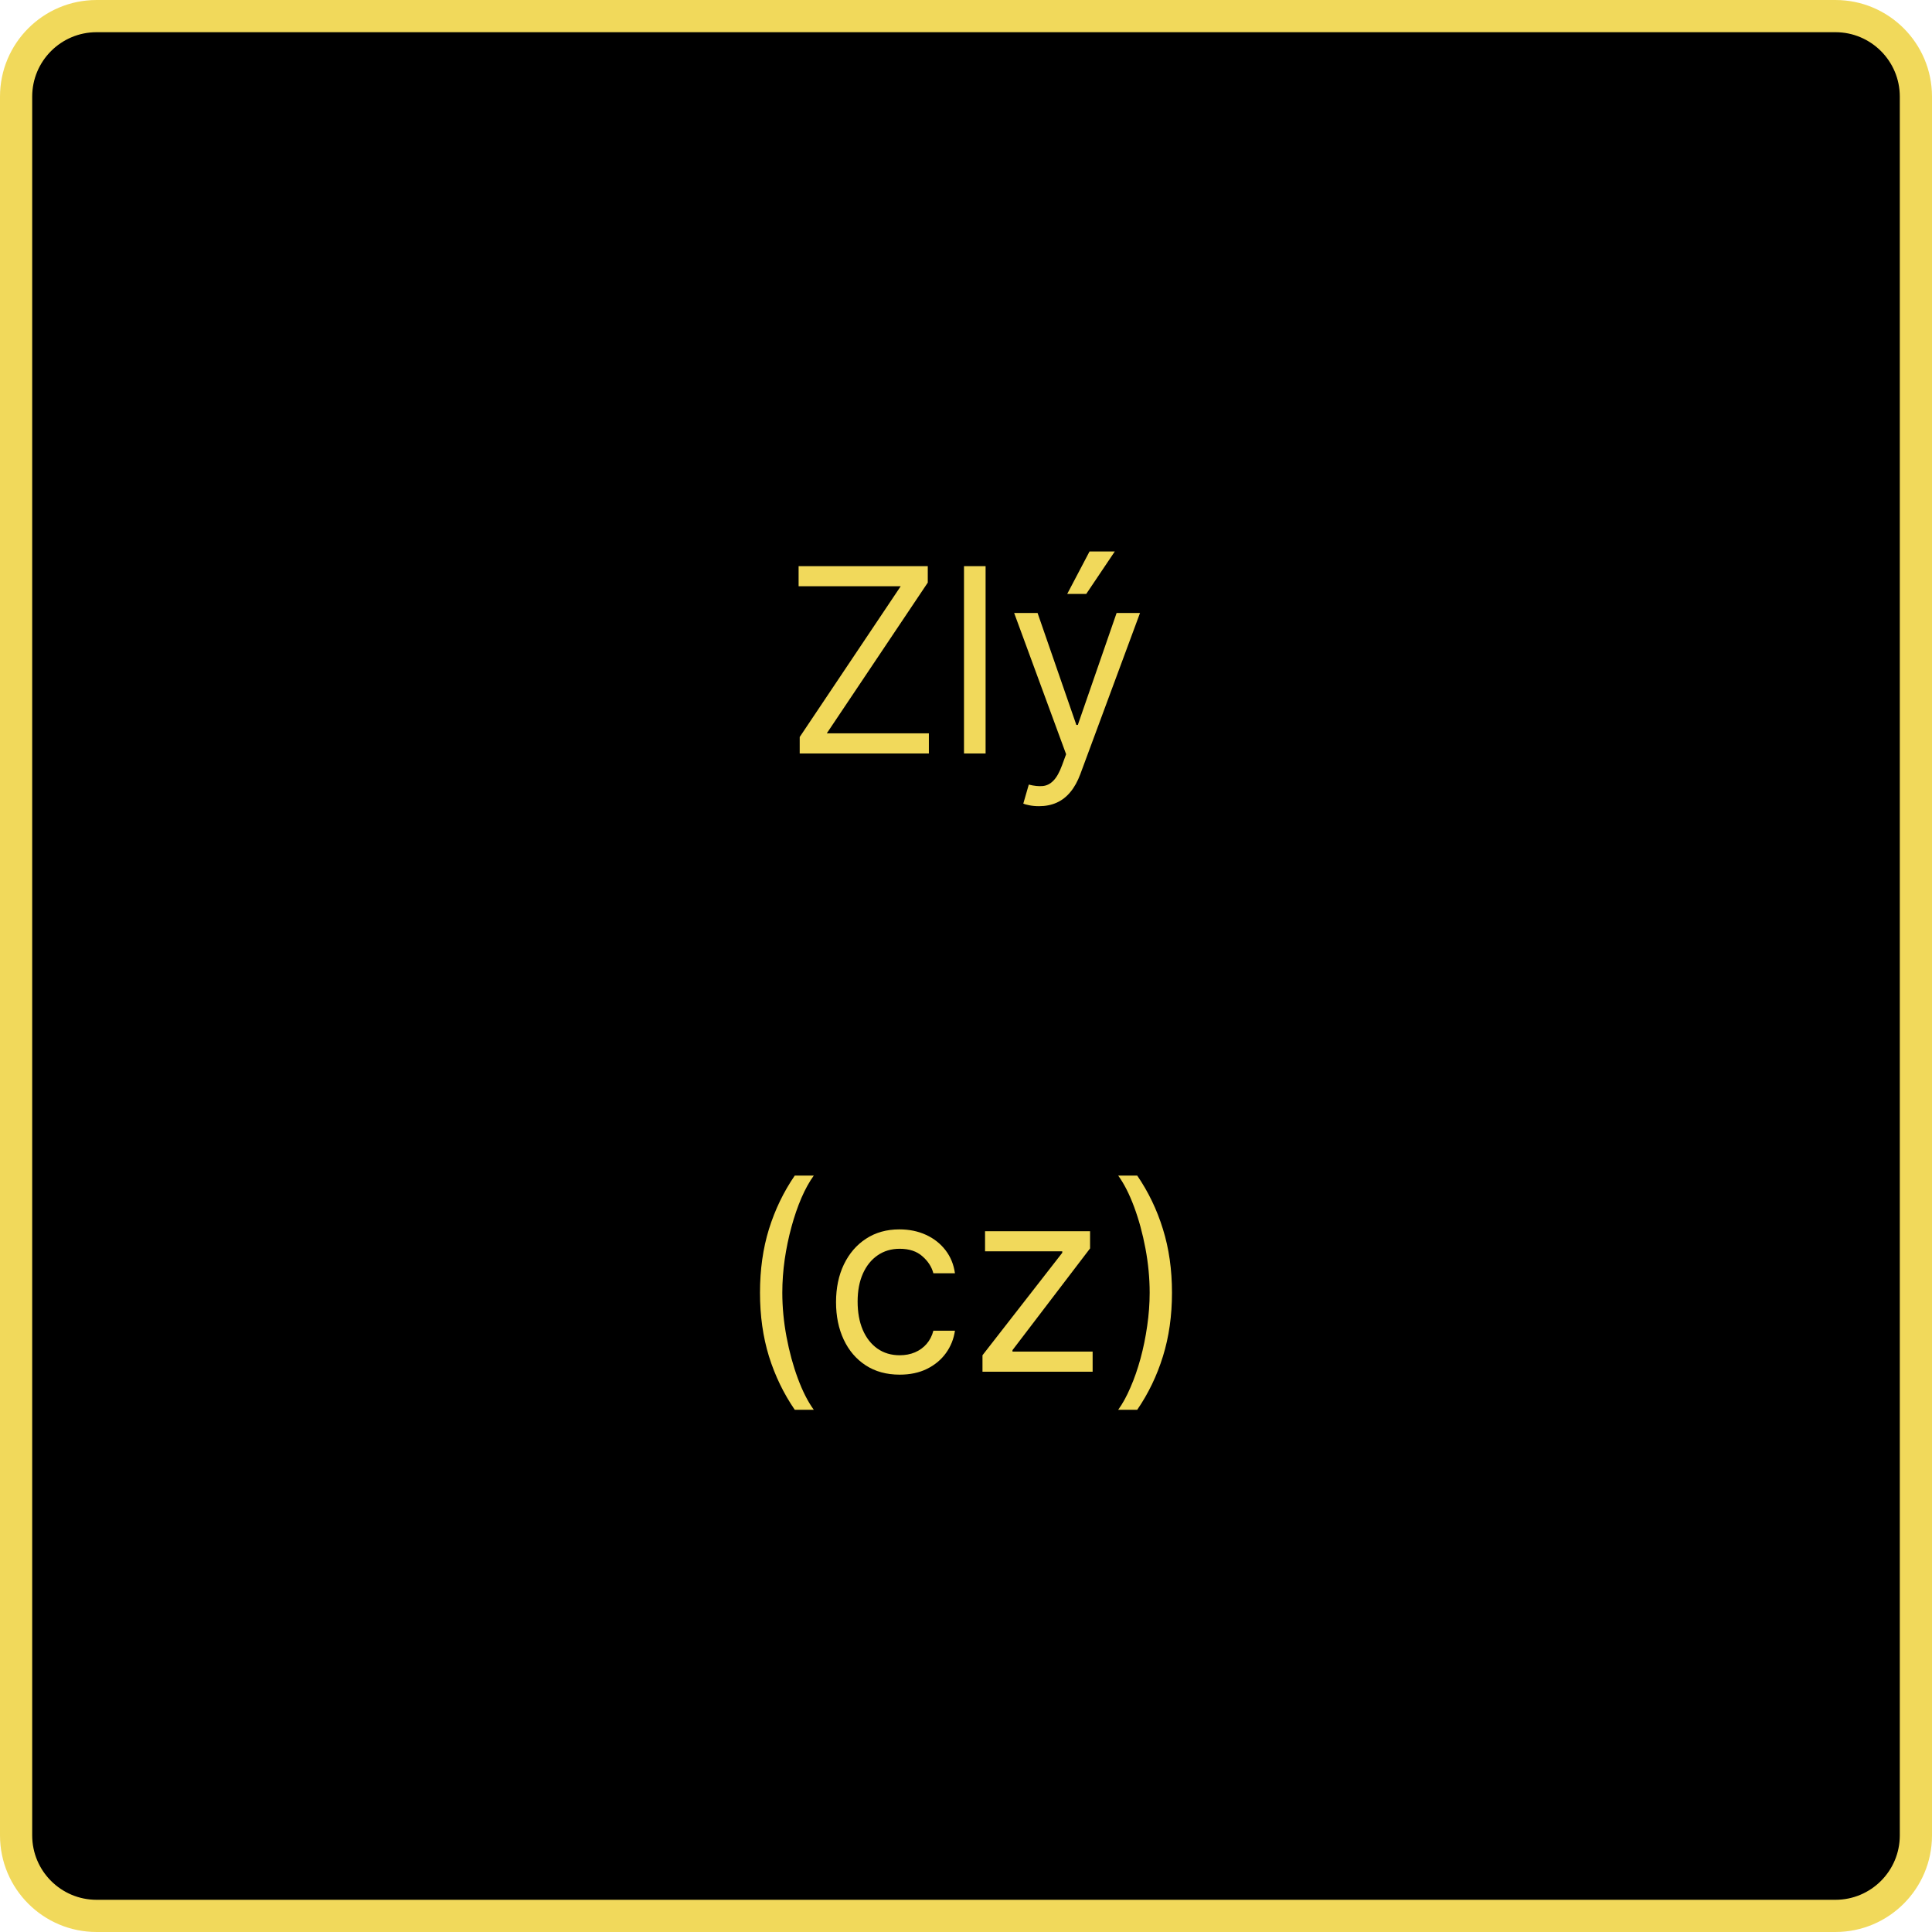
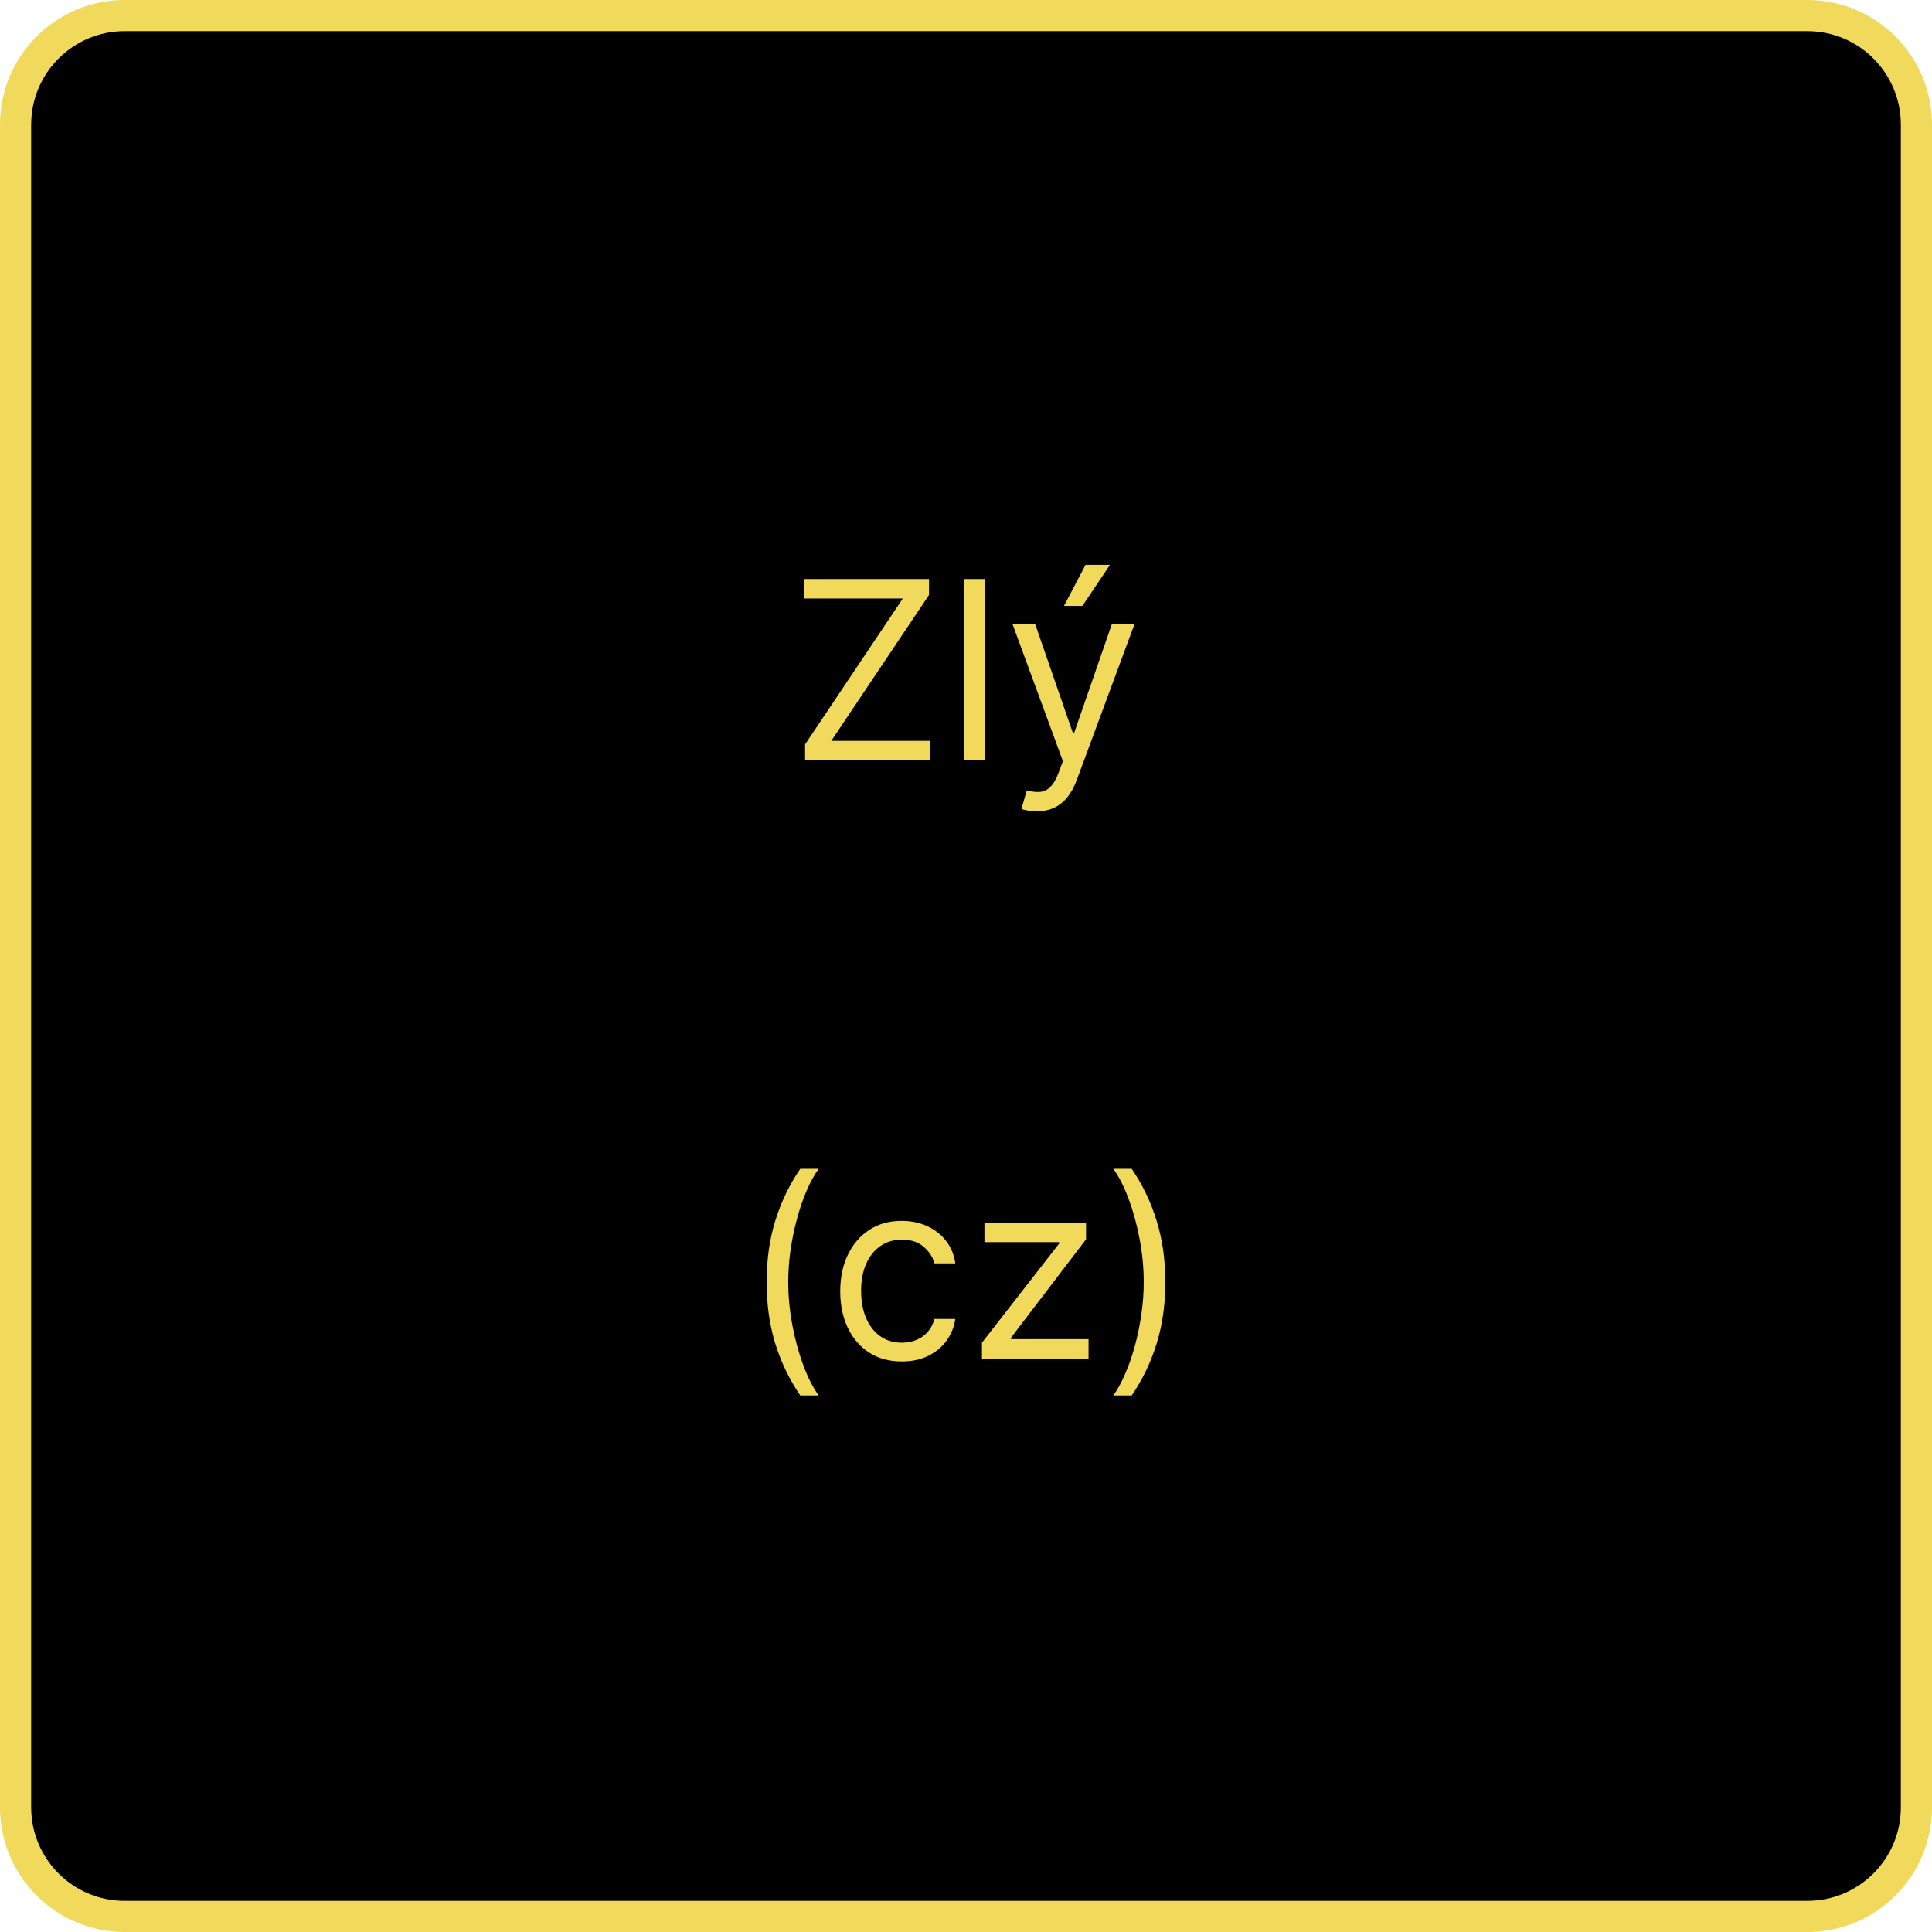
- <svg xmlns="http://www.w3.org/2000/svg" width="300" height="300" viewBox="0 0 300 300" fill="none">
-   <rect x="2.5" y="2.5" width="295" height="295" rx="12.5" fill="black" />
-   <rect x="2.5" y="2.5" width="295" height="295" rx="12.5" stroke="#F1D95B" stroke-width="5" />
-   <path d="M124.178 117V114.443L139.86 91.034H124.007V87.909H144.064V90.466L128.382 113.875H144.235V117H124.178ZM153.042 87.909V117H149.689V87.909H153.042ZM161.341 125.182C160.772 125.182 160.266 125.134 159.821 125.04C159.376 124.955 159.068 124.869 158.897 124.784L159.75 121.83C160.564 122.038 161.284 122.114 161.909 122.057C162.534 122 163.088 121.721 163.571 121.219C164.063 120.726 164.513 119.926 164.92 118.818L165.545 117.114L157.477 95.182H161.113L167.136 112.568H167.363L173.386 95.182H177.022L167.761 120.182C167.344 121.309 166.828 122.241 166.213 122.98C165.597 123.728 164.882 124.282 164.068 124.642C163.263 125.002 162.354 125.182 161.341 125.182ZM165.716 92.227L169.181 85.636H173.102L168.67 92.227H165.716ZM118.011 200.727C118.011 197.148 118.475 193.857 119.403 190.855C120.341 187.844 121.676 185.074 123.409 182.545H126.364C125.682 183.483 125.043 184.638 124.446 186.011C123.859 187.375 123.343 188.876 122.898 190.514C122.453 192.143 122.102 193.829 121.847 195.571C121.6 197.313 121.477 199.032 121.477 200.727C121.477 202.981 121.695 205.268 122.131 207.588C122.566 209.908 123.153 212.062 123.892 214.051C124.631 216.04 125.455 217.659 126.364 218.909H123.409C121.676 216.381 120.341 213.616 119.403 210.614C118.475 207.602 118.011 204.307 118.011 200.727ZM139.705 213.455C137.66 213.455 135.898 212.972 134.421 212.006C132.944 211.04 131.808 209.709 131.012 208.014C130.217 206.319 129.819 204.383 129.819 202.205C129.819 199.989 130.226 198.033 131.04 196.338C131.864 194.634 133.01 193.303 134.478 192.347C135.955 191.381 137.679 190.898 139.648 190.898C141.183 190.898 142.565 191.182 143.796 191.75C145.027 192.318 146.036 193.114 146.822 194.136C147.608 195.159 148.095 196.352 148.285 197.716H144.933C144.677 196.722 144.109 195.841 143.228 195.074C142.357 194.297 141.183 193.909 139.705 193.909C138.398 193.909 137.253 194.25 136.268 194.932C135.292 195.604 134.53 196.556 133.981 197.787C133.441 199.009 133.171 200.443 133.171 202.091C133.171 203.777 133.436 205.244 133.967 206.494C134.506 207.744 135.264 208.715 136.239 209.406C137.224 210.098 138.379 210.443 139.705 210.443C140.576 210.443 141.367 210.292 142.077 209.989C142.788 209.686 143.389 209.25 143.881 208.682C144.374 208.114 144.724 207.432 144.933 206.636H148.285C148.095 207.924 147.627 209.084 146.879 210.116C146.14 211.139 145.16 211.954 143.938 212.56C142.726 213.156 141.315 213.455 139.705 213.455ZM152.56 213V210.443L164.947 194.534V194.307H152.958V191.182H169.265V193.852L157.219 209.648V209.875H169.663V213H152.56ZM181.985 200.727C181.985 204.307 181.516 207.602 180.579 210.614C179.651 213.616 178.32 216.381 176.587 218.909H173.633C174.315 217.972 174.949 216.816 175.536 215.443C176.133 214.08 176.654 212.583 177.099 210.955C177.544 209.316 177.889 207.626 178.136 205.884C178.391 204.132 178.519 202.413 178.519 200.727C178.519 198.473 178.301 196.187 177.866 193.866C177.43 191.546 176.843 189.392 176.104 187.403C175.366 185.415 174.542 183.795 173.633 182.545H176.587C178.32 185.074 179.651 187.844 180.579 190.855C181.516 193.857 181.985 197.148 181.985 200.727Z" fill="#F1D95B" />
+ <svg xmlns="http://www.w3.org/2000/svg" width="310" height="310" viewBox="0 0 310 310" fill="none">
+   <rect x="2.5" y="2.5" width="305" height="305" rx="17.5" fill="black" />
+   <rect x="2.5" y="2.5" width="305" height="305" rx="17.5" stroke="#F1D95B" stroke-width="5" />
+   <path d="M129.178 122V119.443L144.86 96.034H129.007V92.909H149.064V95.466L133.382 118.875H149.235V122H129.178ZM158.042 92.909V122H154.689V92.909H158.042ZM166.341 130.182C165.772 130.182 165.266 130.134 164.821 130.04C164.376 129.955 164.068 129.869 163.897 129.784L164.75 126.83C165.564 127.038 166.284 127.114 166.909 127.057C167.534 127 168.088 126.721 168.571 126.219C169.063 125.726 169.513 124.926 169.92 123.818L170.545 122.114L162.477 100.182H166.113L172.136 117.568H172.363L178.386 100.182H182.022L172.761 125.182C172.344 126.309 171.828 127.241 171.213 127.98C170.597 128.728 169.882 129.282 169.068 129.642C168.263 130.002 167.354 130.182 166.341 130.182ZM170.716 97.227L174.181 90.636H178.102L173.67 97.227H170.716ZM123.011 205.727C123.011 202.148 123.475 198.857 124.403 195.855C125.341 192.844 126.676 190.074 128.409 187.545H131.364C130.682 188.483 130.043 189.638 129.446 191.011C128.859 192.375 128.343 193.876 127.898 195.514C127.453 197.143 127.102 198.829 126.847 200.571C126.6 202.313 126.477 204.032 126.477 205.727C126.477 207.981 126.695 210.268 127.131 212.588C127.566 214.908 128.153 217.062 128.892 219.051C129.631 221.04 130.455 222.659 131.364 223.909H128.409C126.676 221.381 125.341 218.616 124.403 215.614C123.475 212.602 123.011 209.307 123.011 205.727ZM144.705 218.455C142.66 218.455 140.898 217.972 139.421 217.006C137.944 216.04 136.808 214.709 136.012 213.014C135.217 211.319 134.819 209.383 134.819 207.205C134.819 204.989 135.226 203.033 136.04 201.338C136.864 199.634 138.01 198.303 139.478 197.347C140.955 196.381 142.679 195.898 144.648 195.898C146.183 195.898 147.565 196.182 148.796 196.75C150.027 197.318 151.036 198.114 151.822 199.136C152.608 200.159 153.095 201.352 153.285 202.716H149.933C149.677 201.722 149.109 200.841 148.228 200.074C147.357 199.297 146.183 198.909 144.705 198.909C143.398 198.909 142.253 199.25 141.268 199.932C140.292 200.604 139.53 201.556 138.981 202.787C138.441 204.009 138.171 205.443 138.171 207.091C138.171 208.777 138.436 210.244 138.967 211.494C139.506 212.744 140.264 213.715 141.239 214.406C142.224 215.098 143.379 215.443 144.705 215.443C145.576 215.443 146.367 215.292 147.077 214.989C147.788 214.686 148.389 214.25 148.881 213.682C149.374 213.114 149.724 212.432 149.933 211.636H153.285C153.095 212.924 152.627 214.084 151.879 215.116C151.14 216.139 150.16 216.954 148.938 217.56C147.726 218.156 146.315 218.455 144.705 218.455ZM157.56 218V215.443L169.947 199.534V199.307H157.958V196.182H174.265V198.852L162.219 214.648V214.875H174.663V218H157.56ZM186.985 205.727C186.985 209.307 186.516 212.602 185.579 215.614C184.651 218.616 183.32 221.381 181.587 223.909H178.633C179.315 222.972 179.949 221.816 180.536 220.443C181.133 219.08 181.654 217.583 182.099 215.955C182.544 214.316 182.889 212.626 183.136 210.884C183.391 209.132 183.519 207.413 183.519 205.727C183.519 203.473 183.301 201.187 182.866 198.866C182.43 196.546 181.843 194.392 181.104 192.403C180.366 190.415 179.542 188.795 178.633 187.545H181.587C183.32 190.074 184.651 192.844 185.579 195.855C186.516 198.857 186.985 202.148 186.985 205.727Z" fill="#F1D95B" />
</svg>
